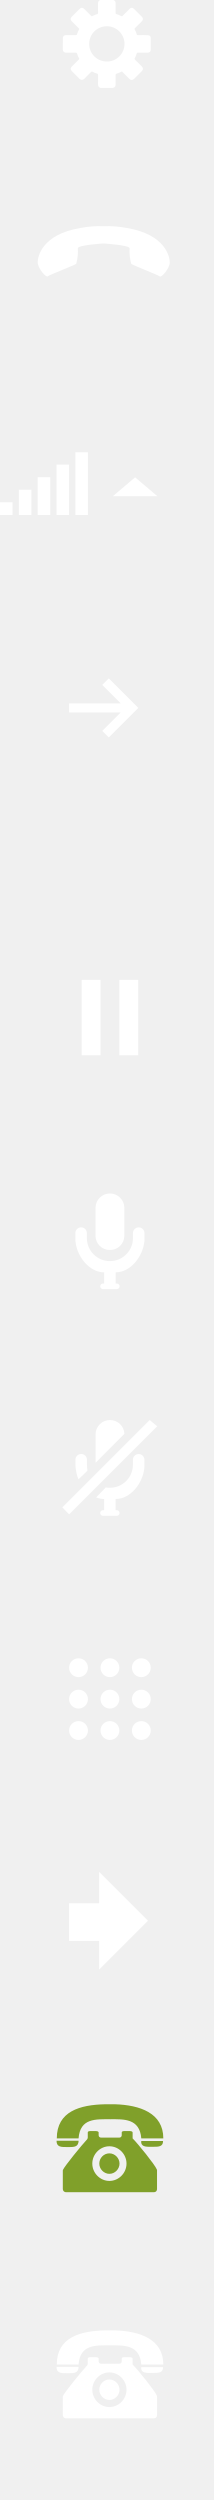
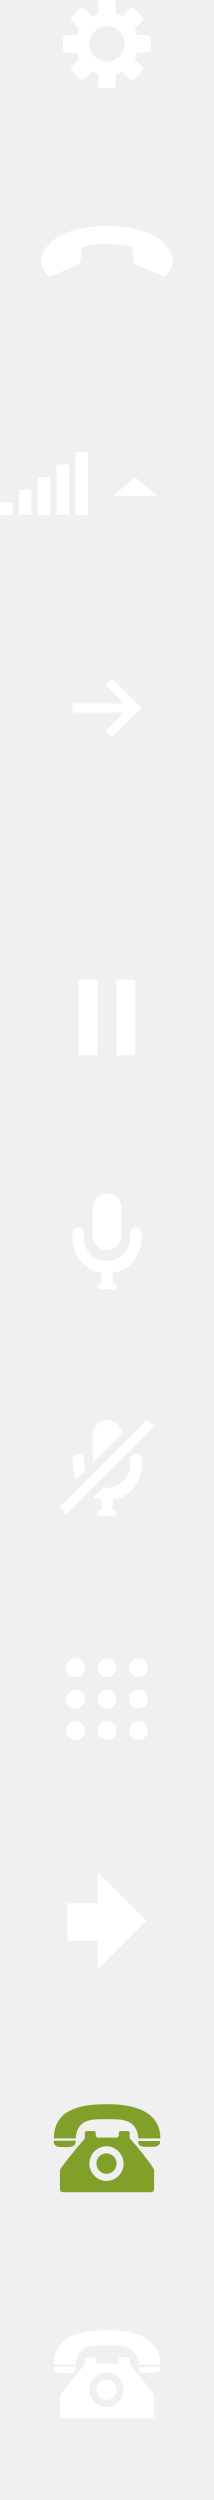
<svg xmlns="http://www.w3.org/2000/svg" width="34" height="398" viewBox="0 0 34 398">
  <g fill="none" fill-rule="evenodd">
-     <rect width="34" height="1" y="397" fill="#FFFFFF" fill-opacity=".01" />
-     <path fill="#FFFFFF" d="M21.113,376.433 L21.113,376.015 L21.113,375.513 C21.113,375.304 20.859,375.263 20.521,375.263 L19.972,375.263 C19.634,375.263 19.38,375.263 19.38,375.513 L19.38,375.931 C19.38,376.14 19.211,376.307 19,376.307 L16.085,376.307 C15.873,376.307 15.704,376.14 15.704,375.931 L15.704,375.513 C15.704,375.304 15.451,375.263 15.113,375.263 L14.563,375.263 C14.225,375.263 13.972,375.263 13.972,375.513 L13.972,376.307 C13.972,376.391 13.93,376.475 13.887,376.558 C12.958,377.561 10.338,380.779 10.042,381.406 C10.042,381.448 10,381.49 10,381.531 L10,384.499 C10,384.791 10.254,385 10.507,385 L24.493,385 C24.789,385 25,384.791 25,384.499 L25,381.531 C25,381.49 25,381.406 24.958,381.364 C24.662,380.612 21.915,377.227 21.113,376.433 Z M17.417,383.203 C15.932,383.203 14.694,381.949 14.694,380.445 C14.694,378.94 15.932,377.687 17.417,377.687 C18.903,377.687 20.141,378.94 20.141,380.445 C20.141,381.949 18.903,383.203 17.417,383.203 Z M17.417,378.815 C16.51,378.815 15.808,379.567 15.808,380.445 C15.808,381.322 16.551,382.075 17.417,382.075 C18.284,382.075 19.027,381.322 19.027,380.445 C19.027,379.567 18.284,378.815 17.417,378.815 Z M22.493,376.851 L22.493,376.851 C22.451,376.976 22.493,377.101 22.493,377.185 C22.658,377.812 23.359,377.77 24.226,377.77 C25.175,377.77 25.959,377.812 25.959,376.851 L22.493,376.851 L22.493,376.851 Z M17.583,373.382 C19.646,373.382 22.245,373.215 22.493,376.433 L26,376.433 C26,372.379 22.245,371.125 18.325,371 L16.716,371 C12.796,371.084 9.041,372.087 9.041,376.433 L12.507,376.433 C12.755,373.173 15.272,373.382 17.583,373.382 Z M10.733,377.812 C11.6,377.812 12.301,377.854 12.466,377.143 C12.507,377.06 12.507,376.934 12.507,376.809 L9,376.809 C9,377.854 9.784,377.812 10.733,377.812 Z" />
-     <path fill="#80A02A" d="M21.113,340.433 L21.113,340.015 L21.113,339.514 C21.113,339.304 20.859,339.263 20.521,339.263 L19.972,339.263 C19.634,339.263 19.38,339.263 19.38,339.514 L19.38,339.932 C19.38,340.141 19.211,340.308 19,340.308 L16.085,340.308 C15.873,340.308 15.704,340.141 15.704,339.932 L15.704,339.514 C15.704,339.304 15.451,339.263 15.113,339.263 L14.563,339.263 C14.225,339.263 13.972,339.263 13.972,339.514 L13.972,340.308 C13.972,340.391 13.93,340.475 13.887,340.559 C12.958,341.562 10.338,344.781 10.042,345.408 C10.042,345.449 10,345.491 10,345.533 L10,348.501 C10,348.794 10.254,349.003 10.507,349.003 L24.493,349.003 C24.789,349.003 25,348.794 25,348.501 L25,345.533 C25,345.491 25,345.408 24.958,345.366 C24.662,344.613 21.915,341.227 21.113,340.433 Z M17.417,347.203 C15.932,347.203 14.694,345.949 14.694,344.445 C14.694,342.94 15.932,341.687 17.417,341.687 C18.903,341.687 20.141,342.94 20.141,344.445 C20.141,345.949 18.903,347.203 17.417,347.203 Z M17.417,342.815 C16.51,342.815 15.808,343.567 15.808,344.445 C15.808,345.322 16.551,346.075 17.417,346.075 C18.284,346.075 19.027,345.322 19.027,344.445 C19.027,343.567 18.284,342.815 17.417,342.815 Z M22.493,340.851 L22.493,340.851 C22.451,340.976 22.493,341.101 22.493,341.185 C22.658,341.812 23.359,341.77 24.226,341.77 C25.175,341.77 25.959,341.812 25.959,340.851 L22.493,340.851 L22.493,340.851 Z M17.583,337.382 C19.646,337.382 22.245,337.215 22.493,340.433 L26,340.433 C26,336.379 22.245,335.125 18.325,335 L16.716,335 C12.796,335.084 9.041,336.087 9.041,340.433 L12.507,340.433 C12.755,337.173 15.272,337.382 17.583,337.382 Z M10.733,341.812 C11.6,341.812 12.301,341.854 12.466,341.143 C12.507,341.06 12.507,340.934 12.507,340.809 L9,340.809 C9,341.854 9.784,341.812 10.733,341.812 Z" />
-     <path fill="#FFFFFF" d="M4.778,5 L0,5 L0,11 L4.778,11 L4.778,15.556 L12.556,7.778 L4.778,-5.06261699e-13 L4.778,5 Z" transform="translate(11 298)" />
-     <path fill="#FFFFFF" d="M10.802,2.264 C10.76,1.041 9.746,0.071 8.51,0.071 C7.274,0.071 6.26,1.042 6.218,2.264 L6.218,6.869 C7.646,5.454 10.802,2.264 10.802,2.264 Z M4.923,8.126 C4.883,7.927 4.856,7.616 4.843,7.216 L4.843,6.358 C4.83,5.867 4.424,5.474 3.926,5.474 C3.428,5.474 3.023,5.867 3.009,6.358 L3.009,7.216 C3.009,7.216 3.018,8.389 3.491,9.504 C4.172,8.893 4.655,8.38 4.923,8.126 Z M14.834,0.068 L0.922,13.971 L2.004,15.084 L16.027,1.07 L14.834,0.068 Z M13.076,5.482 C12.578,5.482 12.172,5.878 12.159,6.375 L12.159,7.306 C12.095,9.285 10.472,10.855 8.492,10.855 C8.268,10.855 8.05,10.834 7.837,10.796 C7.373,11.289 6.934,11.755 6.307,12.392 C6.691,12.535 7.158,12.644 7.575,12.644 L7.575,14.423 L7.413,14.423 C7.25,14.417 7.097,14.5 7.013,14.641 C6.93,14.781 6.93,14.955 7.013,15.095 C7.096,15.236 7.25,15.319 7.413,15.313 L9.57,15.313 C9.734,15.319 9.886,15.236 9.97,15.095 C10.053,14.955 10.053,14.781 9.97,14.641 C9.886,14.5 9.734,14.417 9.57,14.423 L9.409,14.423 L9.409,12.644 C11.789,12.644 13.744,10.097 13.97,7.75 L13.992,7.443 L13.992,6.375 C13.978,5.879 13.572,5.482 13.076,5.482 Z" transform="translate(9 226)" />
-     <path fill="#FFFFFF" d="M0,1.5 C0,0.672 0.666,0 1.5,0 C2.328,0 3,0.666 3,1.5 C3,2.328 2.334,3 1.5,3 C0.672,3 0,2.334 0,1.5 Z M0,6.5 C0,5.672 0.666,5 1.5,5 C2.328,5 3,5.666 3,6.5 C3,7.328 2.334,8 1.5,8 C0.672,8 0,7.334 0,6.5 Z M5,1.5 C5,0.672 5.666,0 6.5,0 C7.328,0 8,0.666 8,1.5 C8,2.328 7.334,3 6.5,3 C5.672,3 5,2.334 5,1.5 Z M5,6.5 C5,5.672 5.666,5 6.5,5 C7.328,5 8,5.666 8,6.5 C8,7.328 7.334,8 6.5,8 C5.672,8 5,7.334 5,6.5 Z M10,1.5 C10,0.672 10.666,0 11.5,0 C12.328,0 13,0.666 13,1.5 C13,2.328 12.334,3 11.5,3 C10.672,3 10,2.334 10,1.5 Z M10,6.5 C10,5.672 10.666,5 11.5,5 C12.328,5 13,5.666 13,6.5 C13,7.328 12.334,8 11.5,8 C10.672,8 10,7.334 10,6.5 Z M0,11.5 C0,10.672 0.666,10 1.5,10 C2.328,10 3,10.666 3,11.5 C3,12.328 2.334,13 1.5,13 C0.672,13 0,12.334 0,11.5 Z M5,11.5 C5,10.672 5.666,10 6.5,10 C7.328,10 8,10.666 8,11.5 C8,12.328 7.334,13 6.5,13 C5.672,13 5,12.334 5,11.5 Z M10,11.5 C10,10.672 10.666,10 11.5,10 C12.328,10 13,10.666 13,11.5 C13,12.328 12.334,13 11.5,13 C10.672,13 10,12.334 10,11.5 Z" transform="translate(11 264)" />
-     <path fill="#FFFFFF" d="M11,7.665 L10.977,7.665 C10.752,10.011 8.797,12.558 6.417,12.558 L6.417,14.337 L6.579,14.337 C6.742,14.331 6.895,14.414 6.978,14.555 C7.062,14.695 7.062,14.869 6.978,15.009 C6.895,15.15 6.742,15.233 6.579,15.227 L4.421,15.227 C4.258,15.233 4.105,15.15 4.022,15.009 C3.938,14.869 3.938,14.695 4.022,14.555 C4.105,14.414 4.258,14.331 4.421,14.337 L4.583,14.337 L4.583,12.558 C2.203,12.558 0.248,10.011 0.023,7.665 L0,7.665 L0,7.219 L0,7.219 L0,6.29 C0.013,5.793 0.42,5.397 0.917,5.397 C1.413,5.397 1.82,5.793 1.833,6.29 L1.833,7.219 C1.898,9.198 3.52,10.769 5.5,10.769 C7.48,10.769 9.102,9.198 9.167,7.219 L9.167,6.29 C9.18,5.793 9.587,5.397 10.083,5.397 C10.58,5.397 10.987,5.793 11,6.29 L11,7.665 L11,7.665 Z M3.208,6.775 L3.208,2.216 C3.25,0.98 4.263,1.77635684e-15 5.5,1.77635684e-15 C6.737,1.77635684e-15 7.75,0.98 7.792,2.216 L7.792,6.775 C7.773,8.022 6.747,9.017 5.5,8.999 C4.253,9.017 3.227,8.022 3.208,6.775 Z" transform="translate(12 190)" />
-     <path fill="#FFFFFF" d="M6,0 L9,0 L9,12 L6,12 L6,0 Z M0,0 L3,0 L3,12 L0,12 L0,0 Z" transform="translate(13 156)" />
-     <path fill="#FFFFFF" d="M19.216 113.421L11 113.421 11 111.976 19.216 111.976 16.28 109.04 17.32 108 22 112.68 21.982 112.699 22 112.717 17.32 117.397 16.28 116.357 19.216 113.421zM25.432 44.008C25.173 43.765 21.154 42.244 20.895 42.002 20.667 41.197 20.578 40.359 20.634 39.525 20.634 39.025 16.588 38.768 16.511 38.763 16.434 38.758 12.389 39.016 12.39 39.517 12.447 40.351 12.36 41.188 12.133 41.993 11.874 42.235 7.859 43.749 7.6 43.993 7.341 44.237 6 42.706 6 41.747 6 40.928 6.617 37.318 12.826 36.29 14.036 36.055 15.269 35.963 16.5 36.014 17.746 35.965 18.978 36.06 20.188 36.297 26.402 37.335 27.027 40.946 27.027 41.765 27.027 42.724 25.691 44.251 25.432 44.008z" />
-     <path fill="#FFFFFF" d="M12,9.988 L14,9.988 L14,0 L12,0 L12,9.988 Z M9,9.988 L11,9.988 L11,1.967 L9,1.967 L9,9.988 Z M6,9.988 L8,9.988 L8,3.965 L6,3.965 L6,9.988 Z M3,9.988 L5,9.988 L5,5.962 L3,5.962 L3,9.988 Z M0,9.989 L2,9.989 L2,7.96 L0,7.96 L0,9.989 Z M21.512,3.991 L17.967,6.994 L25.056,6.994 L21.512,3.991 Z" transform="translate(0 72)" />
-     <path fill="#FFFFFF" d="M15.94,0 L18.063,0 C18.319,0.106 18.413,0.303 18.409,0.574 C18.4,1.079 18.409,1.581 18.403,2.086 C18.403,2.174 18.425,2.214 18.509,2.236 C18.787,2.311 19.049,2.423 19.302,2.56 C19.396,2.61 19.452,2.592 19.524,2.517 C19.886,2.146 20.254,1.778 20.626,1.413 C20.847,1.194 21.097,1.185 21.319,1.4 C21.749,1.821 22.177,2.245 22.598,2.679 C22.817,2.9 22.804,3.169 22.586,3.387 C22.224,3.752 21.862,4.117 21.493,4.475 C21.415,4.55 21.394,4.606 21.453,4.709 C21.584,4.934 21.687,5.174 21.753,5.427 C21.787,5.558 21.852,5.595 21.99,5.595 C22.53,5.595 23.07,5.567 23.61,5.611 C23.841,5.629 23.975,5.779 23.997,6.013 C23.997,6.662 23.997,7.307 24,7.956 C23.978,8.215 23.794,8.386 23.532,8.386 C22.995,8.386 22.461,8.389 21.924,8.386 C21.84,8.386 21.799,8.405 21.774,8.495 C21.693,8.764 21.59,9.026 21.453,9.272 C21.4,9.366 21.406,9.419 21.484,9.497 C21.852,9.855 22.215,10.22 22.577,10.585 C22.814,10.825 22.817,11.081 22.583,11.318 C22.171,11.736 21.756,12.151 21.337,12.562 C21.094,12.802 20.838,12.796 20.594,12.553 C20.226,12.185 19.858,11.82 19.493,11.449 C19.433,11.39 19.39,11.371 19.308,11.418 C19.068,11.552 18.812,11.661 18.547,11.733 C18.444,11.761 18.403,11.808 18.403,11.923 C18.413,12.438 18.406,12.952 18.406,13.467 C18.406,13.648 18.341,13.794 18.2,13.91 C18.128,13.969 18.035,13.941 17.969,14 L16.003,14 C15.7,13.906 15.597,13.694 15.606,13.389 C15.619,12.899 15.606,12.413 15.613,11.923 C15.616,11.811 15.581,11.755 15.472,11.726 C15.204,11.658 14.951,11.546 14.71,11.411 C14.626,11.365 14.576,11.38 14.511,11.446 C14.145,11.817 13.768,12.172 13.412,12.553 C13.212,12.768 12.866,12.771 12.663,12.556 C12.266,12.138 11.851,11.736 11.442,11.33 C11.186,11.075 11.186,10.838 11.439,10.582 C11.811,10.211 12.182,9.84 12.554,9.468 C12.613,9.409 12.635,9.369 12.588,9.288 C12.447,9.051 12.341,8.792 12.266,8.53 C12.232,8.408 12.179,8.377 12.054,8.38 C11.533,8.389 11.015,8.377 10.493,8.386 C10.219,8.393 9.994,8.159 10,7.894 C10.016,7.285 10.003,6.677 10.006,6.069 C10.006,6.013 10.003,5.96 10.028,5.904 C10.116,5.685 10.256,5.592 10.556,5.592 C11.065,5.589 11.576,5.589 12.085,5.595 C12.185,5.595 12.229,5.564 12.257,5.467 C12.335,5.196 12.447,4.94 12.578,4.691 C12.619,4.616 12.619,4.575 12.554,4.513 C12.188,4.157 11.829,3.796 11.47,3.434 C11.18,3.144 11.177,2.904 11.47,2.613 C11.857,2.227 12.241,1.84 12.628,1.456 C12.919,1.166 13.156,1.17 13.449,1.463 C13.811,1.821 14.17,2.183 14.529,2.545 C14.586,2.601 14.623,2.61 14.695,2.57 C14.951,2.433 15.216,2.311 15.497,2.239 C15.591,2.214 15.609,2.164 15.609,2.074 C15.606,1.581 15.616,1.085 15.603,0.593 C15.6,0.321 15.681,0.115 15.94,0 L15.94,0 L15.94,0 Z M17.008,9.793 C18.512,9.821 19.82,8.57 19.823,7.002 C19.827,5.448 18.565,4.173 17.017,4.179 C15.463,4.185 14.202,5.405 14.199,6.992 C14.199,8.583 15.494,9.805 17.008,9.793 L17.008,9.793 L17.008,9.793 Z" />
+     <path fill-opacity=".01" fill="#FFF" d="M0 397h34v1H0z" />
+     <path d="M20.65 376.433V375.513c0-.209-.254-.25-.592-.25h-.549c-.338 0-.592 0-.592.25v.418a.377.377 0 0 1-.38.376h-2.915a.377.377 0 0 1-.38-.376v-.418c0-.209-.254-.25-.592-.25h-.55c-.338 0-.591 0-.591.25v.794a.59.59 0 0 1-.085.251c-.93 1.003-3.549 4.221-3.845 4.848 0 .042-.042.084-.042.125v2.968c0 .292.254.501.507.501H24.03a.486.486 0 0 0 .507-.501v-2.968c0-.041 0-.125-.042-.167-.296-.752-3.042-4.137-3.845-4.931zm-3.695 6.77c-1.486 0-2.724-1.254-2.724-2.758 0-1.505 1.238-2.758 2.724-2.758 1.485 0 2.723 1.253 2.723 2.758 0 1.504-1.238 2.758-2.723 2.758zm0-4.388c-.908 0-1.61.752-1.61 1.63 0 .877.743 1.63 1.61 1.63.866 0 1.609-.753 1.609-1.63 0-.878-.743-1.63-1.61-1.63zm5.075-1.964c-.041.125 0 .25 0 .334.165.627.866.585 1.733.585.949 0 1.733.042 1.733-.92H22.03zm-4.91-3.469c2.063 0 4.662-.167 4.91 3.05h3.507c0-4.053-3.755-5.307-7.675-5.432h-1.609c-3.92.084-7.675 1.087-7.675 5.433h3.466c.248-3.26 2.765-3.05 5.076-3.05zm-6.85 4.43c.867 0 1.568.042 1.733-.669.041-.083.041-.209.041-.334H8.537c0 1.045.784 1.003 1.733 1.003z" fill="#FFF" />
+     <path d="M20.65 340.433v-.919c0-.21-.254-.251-.592-.251h-.549c-.338 0-.592 0-.592.25v.419a.377.377 0 0 1-.38.376h-2.915a.377.377 0 0 1-.38-.376v-.418c0-.21-.254-.251-.592-.251h-.55c-.338 0-.591 0-.591.25v.795a.59.59 0 0 1-.085.25c-.93 1.004-3.549 4.223-3.845 4.85 0 .041-.042.083-.042.125v2.968c0 .293.254.502.507.502H24.03a.486.486 0 0 0 .507-.502v-2.968c0-.042 0-.125-.042-.167-.296-.753-3.042-4.139-3.845-4.933zm-3.695 6.77c-1.486 0-2.724-1.254-2.724-2.758 0-1.505 1.238-2.758 2.724-2.758 1.485 0 2.723 1.253 2.723 2.758 0 1.504-1.238 2.758-2.723 2.758zm0-4.388c-.908 0-1.61.752-1.61 1.63 0 .877.743 1.63 1.61 1.63.866 0 1.609-.753 1.609-1.63 0-.878-.743-1.63-1.61-1.63zm5.075-1.964c-.041.125 0 .25 0 .334.165.627.866.585 1.733.585.949 0 1.733.042 1.733-.92H22.03zm-4.91-3.469c2.063 0 4.662-.167 4.91 3.05h3.507c0-4.053-3.755-5.307-7.675-5.432h-1.609c-3.92.084-7.675 1.087-7.675 5.433h3.466c.248-3.26 2.765-3.05 5.076-3.05zm-6.85 4.43c.867 0 1.568.042 1.733-.669.041-.083.041-.209.041-.334H8.537c0 1.045.784 1.003 1.733 1.003z" fill="#80A02A" />
+     <path fill="#FFF" d="M15.537 303H10.76v6h4.778v4.556l7.778-7.778L15.537 298zM19.365 228.264a2.283 2.283 0 0 0-2.292-2.193c-1.236 0-2.25.971-2.292 2.193v4.605a965.819 965.819 0 0 0 4.584-4.605zm-5.88 5.862a6.095 6.095 0 0 1-.08-.91v-.858a.913.913 0 0 0-.916-.884.914.914 0 0 0-.917.884v.858s.009 1.173.482 2.288c.68-.611 1.164-1.124 1.432-1.378zm9.912-8.058L9.485 239.971l1.082 1.113L24.59 227.07l-1.193-1.002zm-1.758 5.414a.917.917 0 0 0-.917.893v.931a3.668 3.668 0 0 1-4.322 3.49c-.464.493-.903.959-1.53 1.596.384.143.85.252 1.268.252v1.779h-.162a.446.446 0 1 0 0 .89h2.157a.445.445 0 1 0 0-.89h-.161v-1.779c2.38 0 4.335-2.547 4.56-4.894l.023-.307v-1.068a.918.918 0 0 0-.916-.893zM10.537 265.5c0-.828.666-1.5 1.5-1.5.829 0 1.5.666 1.5 1.5 0 .828-.666 1.5-1.5 1.5-.828 0-1.5-.666-1.5-1.5zm0 5c0-.828.666-1.5 1.5-1.5.829 0 1.5.666 1.5 1.5 0 .828-.666 1.5-1.5 1.5-.828 0-1.5-.666-1.5-1.5zm5-5c0-.828.666-1.5 1.5-1.5.829 0 1.5.666 1.5 1.5 0 .828-.666 1.5-1.5 1.5-.828 0-1.5-.666-1.5-1.5zm0 5c0-.828.666-1.5 1.5-1.5.829 0 1.5.666 1.5 1.5 0 .828-.666 1.5-1.5 1.5-.828 0-1.5-.666-1.5-1.5zm5-5c0-.828.666-1.5 1.5-1.5.829 0 1.5.666 1.5 1.5 0 .828-.666 1.5-1.5 1.5-.828 0-1.5-.666-1.5-1.5zm0 5c0-.828.666-1.5 1.5-1.5.829 0 1.5.666 1.5 1.5 0 .828-.666 1.5-1.5 1.5-.828 0-1.5-.666-1.5-1.5zm-10 5c0-.828.666-1.5 1.5-1.5.829 0 1.5.666 1.5 1.5 0 .828-.666 1.5-1.5 1.5-.828 0-1.5-.666-1.5-1.5zm5 0c0-.828.666-1.5 1.5-1.5.829 0 1.5.666 1.5 1.5 0 .828-.666 1.5-1.5 1.5-.828 0-1.5-.666-1.5-1.5zm5 0c0-.828.666-1.5 1.5-1.5.829 0 1.5.666 1.5 1.5 0 .828-.666 1.5-1.5 1.5-.828 0-1.5-.666-1.5-1.5zM22.537 197.665h-.023c-.225 2.346-2.18 4.893-4.56 4.893v1.78h.162a.445.445 0 1 1 0 .889h-2.158a.445.445 0 1 1 0-.89h.162v-1.78c-2.38 0-4.335-2.546-4.56-4.892h-.023v-1.375a.917.917 0 0 1 1.833 0v.93a3.669 3.669 0 0 0 7.334 0v-.93a.917.917 0 0 1 1.833 0v1.375zm-7.792-.89v-4.559a2.293 2.293 0 0 1 4.584 0v4.559a2.259 2.259 0 0 1-2.292 2.224 2.259 2.259 0 0 1-2.292-2.224zM18.537 156h3v12h-3v-12zm-6 0h3v12h-3v-12zM19.74 113.421h-8.216v-1.445h8.215l-2.935-2.936 1.04-1.04 4.68 4.68-.019.019.019.018-4.68 4.68-1.04-1.04 2.935-2.936zm6.216-69.413c-.26-.243-4.278-1.764-4.537-2.006a7.3 7.3 0 0 1-.261-2.477c0-.5-4.046-.757-4.123-.762-.077-.005-4.122.253-4.121.754a7.268 7.268 0 0 1-.257 2.476c-.26.242-4.274 1.756-4.533 2-.26.244-1.6-1.287-1.6-2.246 0-.82.617-4.43 6.826-5.457a15.871 15.871 0 0 1 3.674-.276 15.92 15.92 0 0 1 3.688.283c6.214 1.038 6.839 4.649 6.839 5.468 0 .959-1.336 2.486-1.595 2.243zM12 81.988h2V72h-2v9.988zm-3 0h2v-8.021H9v8.021zm-3 0h2v-6.023H6v6.023zm-3 0h2v-4.026H3v4.026zm-3 .001h2V79.96H0v2.029zm21.512-5.998l-3.545 3.003h7.089l-3.544-3.003zM15.977 0H18.1c.256.106.35.303.347.574-.01.505 0 1.007-.007 1.512 0 .088.022.128.106.15.278.075.54.187.793.324.094.05.15.032.222-.043a73.5 73.5 0 0 1 1.102-1.104c.221-.219.471-.228.693-.013.43.421.858.845 1.28 1.279.218.221.206.49-.013.708-.362.365-.724.73-1.092 1.088-.078.075-.1.131-.041.234.131.225.234.465.3.718.034.13.1.168.237.168.54 0 1.08-.028 1.62.016.231.018.365.168.387.402 0 .649 0 1.294.003 1.943a.448.448 0 0 1-.468.43c-.537 0-1.07.003-1.608 0-.084 0-.124.019-.15.11-.08.268-.184.53-.321.776-.053.094-.047.147.031.225.369.358.73.723 1.093 1.088.237.24.24.496.006.733-.412.418-.827.833-1.245 1.244-.244.24-.5.234-.743-.01-.369-.367-.737-.732-1.102-1.103-.06-.06-.103-.078-.184-.031-.24.134-.497.243-.762.315-.103.028-.144.075-.144.19.01.515.003 1.03.003 1.544 0 .18-.065.327-.206.443-.071.059-.165.03-.23.09H16.04c-.303-.094-.406-.306-.396-.611.012-.49 0-.976.006-1.466.003-.112-.031-.168-.14-.197a3.191 3.191 0 0 1-.762-.315c-.085-.046-.135-.03-.2.035-.365.37-.743.726-1.099 1.107a.515.515 0 0 1-.75.003c-.395-.418-.81-.82-1.22-1.226-.256-.255-.256-.492-.003-.748l1.115-1.114c.059-.059.08-.1.034-.18a3.236 3.236 0 0 1-.321-.758c-.035-.122-.088-.153-.213-.15-.521.01-1.04-.003-1.56.006a.488.488 0 0 1-.494-.492c.016-.609.003-1.217.007-1.825 0-.056-.004-.11.021-.165.088-.219.228-.312.528-.312a83.35 83.35 0 0 1 1.53.003c.1 0 .143-.031.171-.128.078-.271.19-.527.322-.776.04-.075.04-.116-.025-.178-.366-.356-.724-.717-1.083-1.08-.29-.29-.294-.53 0-.82.387-.386.77-.773 1.158-1.157.29-.29.527-.286.82.007.363.358.722.72 1.08 1.082.057.056.094.065.166.025.256-.137.521-.259.802-.33.094-.026.113-.076.113-.166-.003-.493.006-.989-.007-1.481-.003-.272.078-.478.337-.593zm1.068 9.793c1.505.028 2.813-1.223 2.816-2.791.003-1.554-1.258-2.83-2.807-2.823-1.554.006-2.815 1.226-2.818 2.813a2.793 2.793 0 0 0 2.809 2.8z" />
  </g>
</svg>
